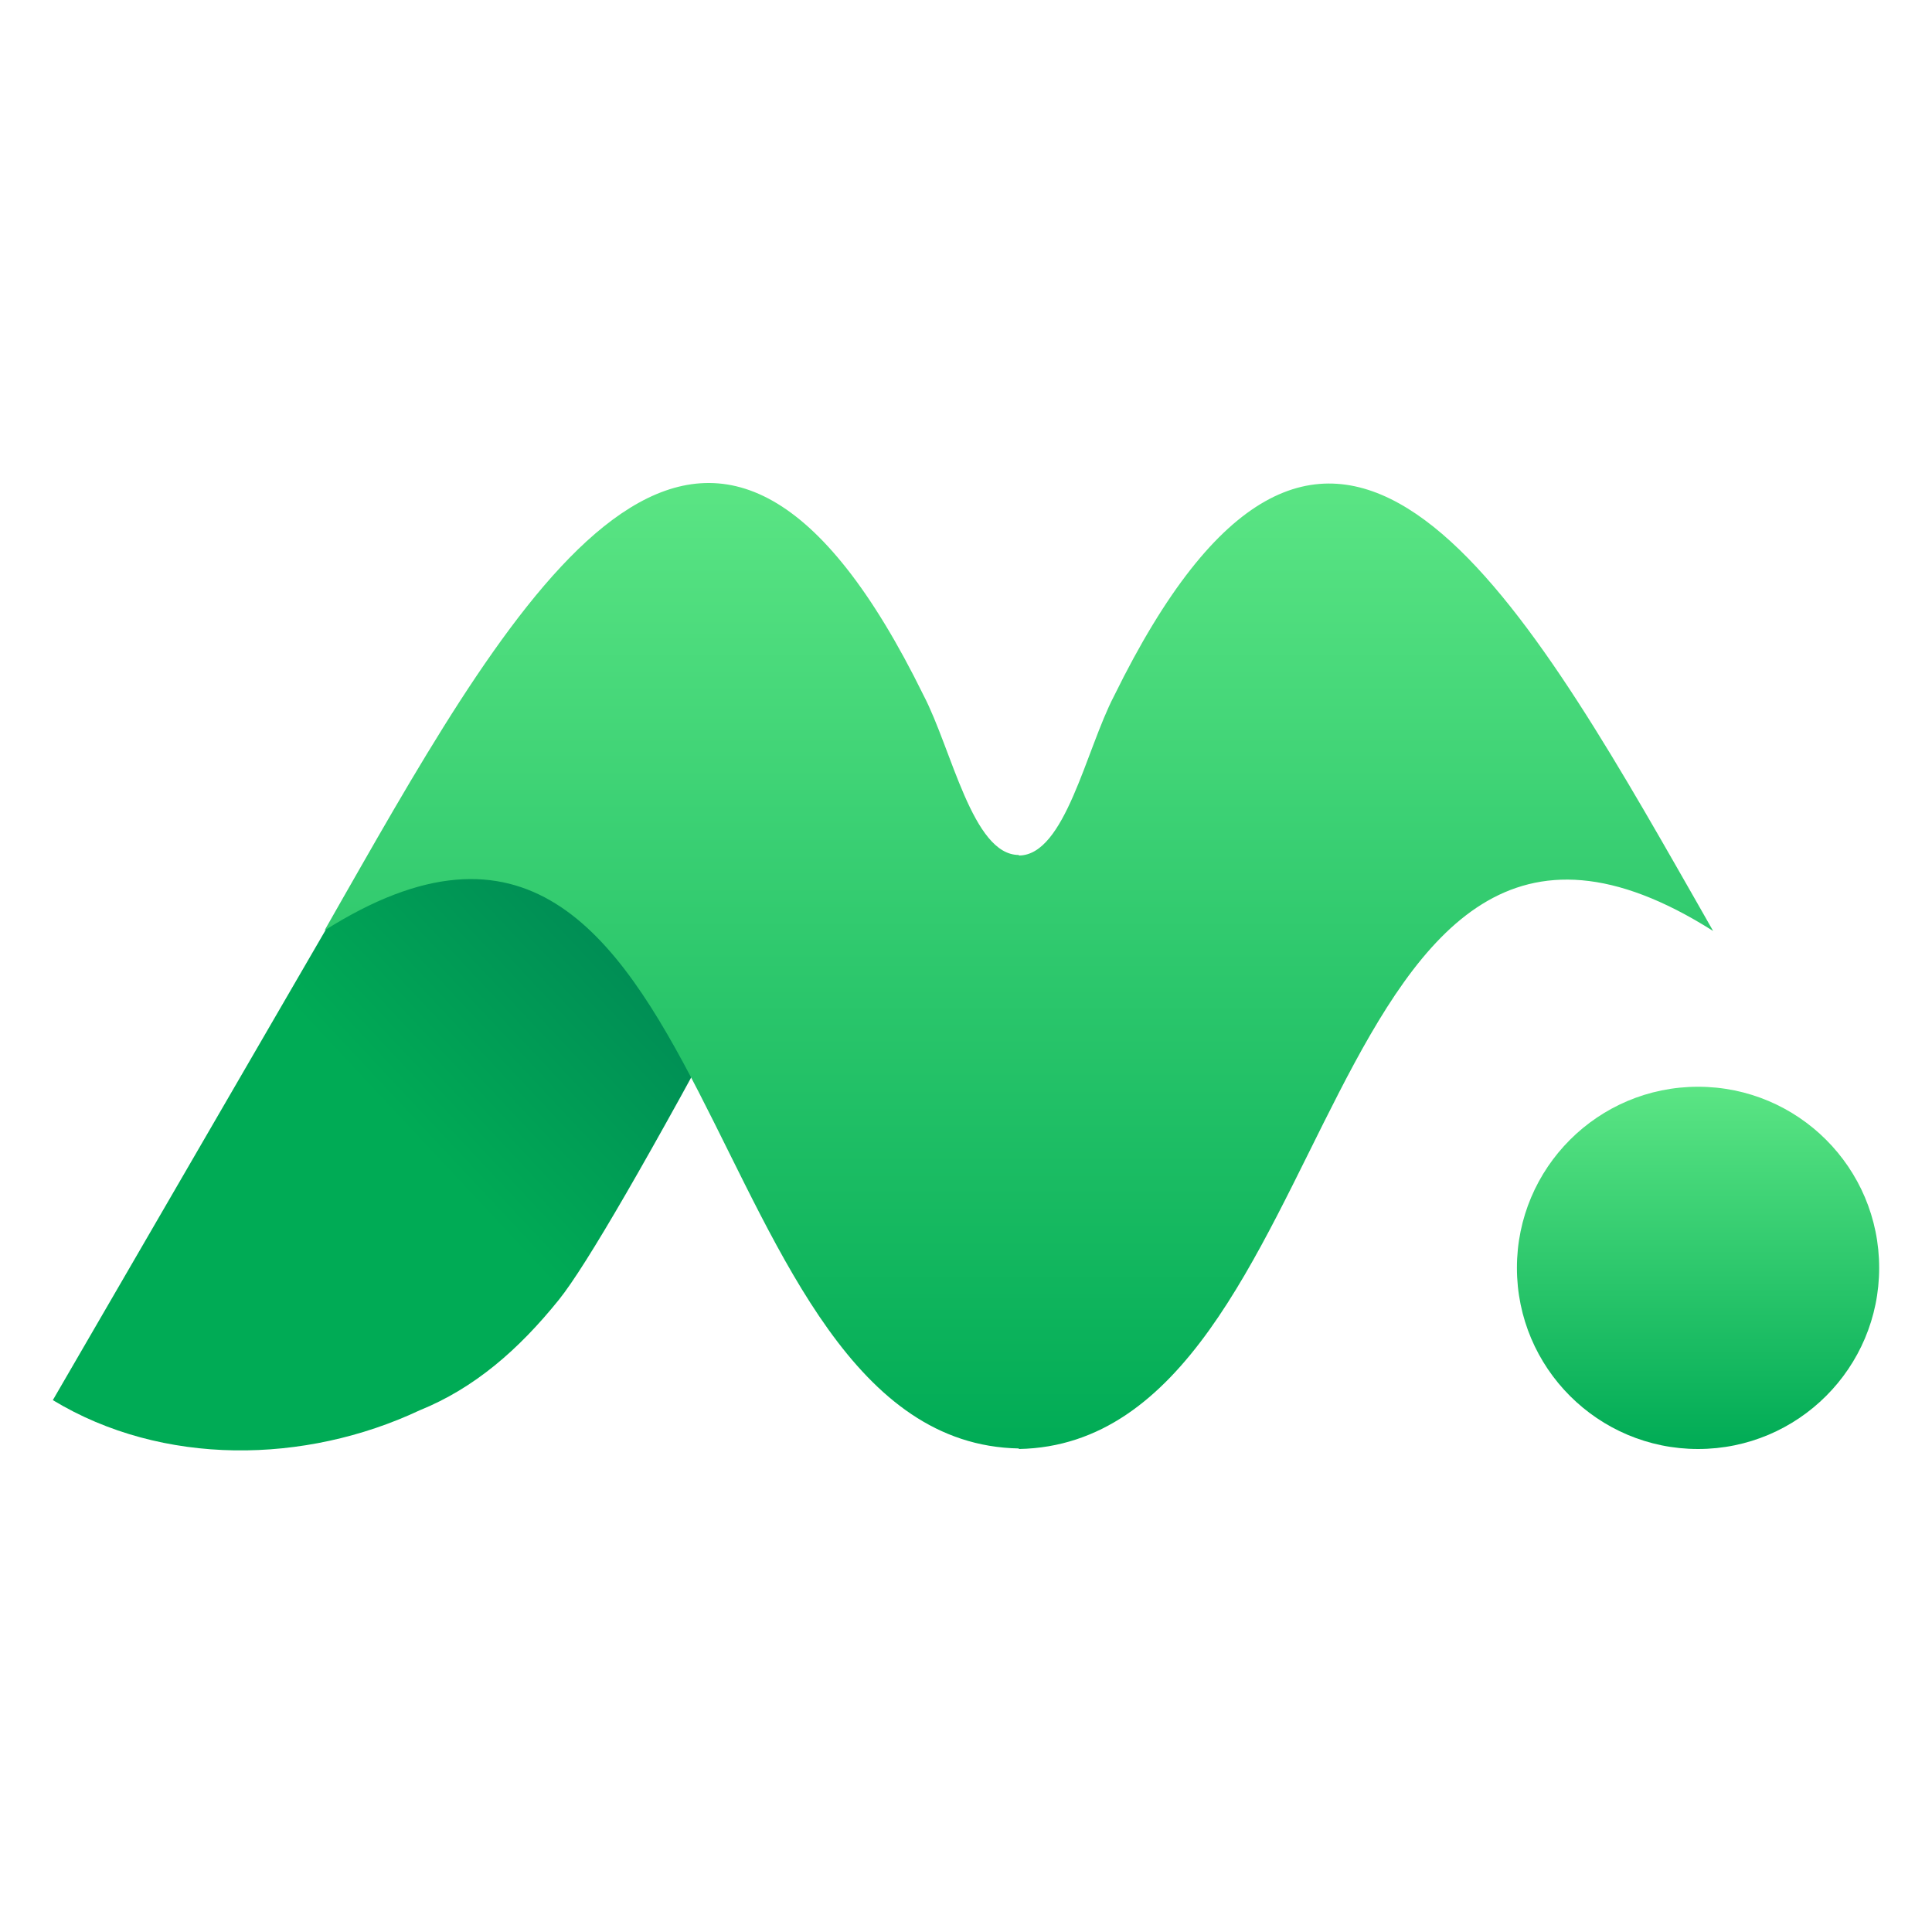
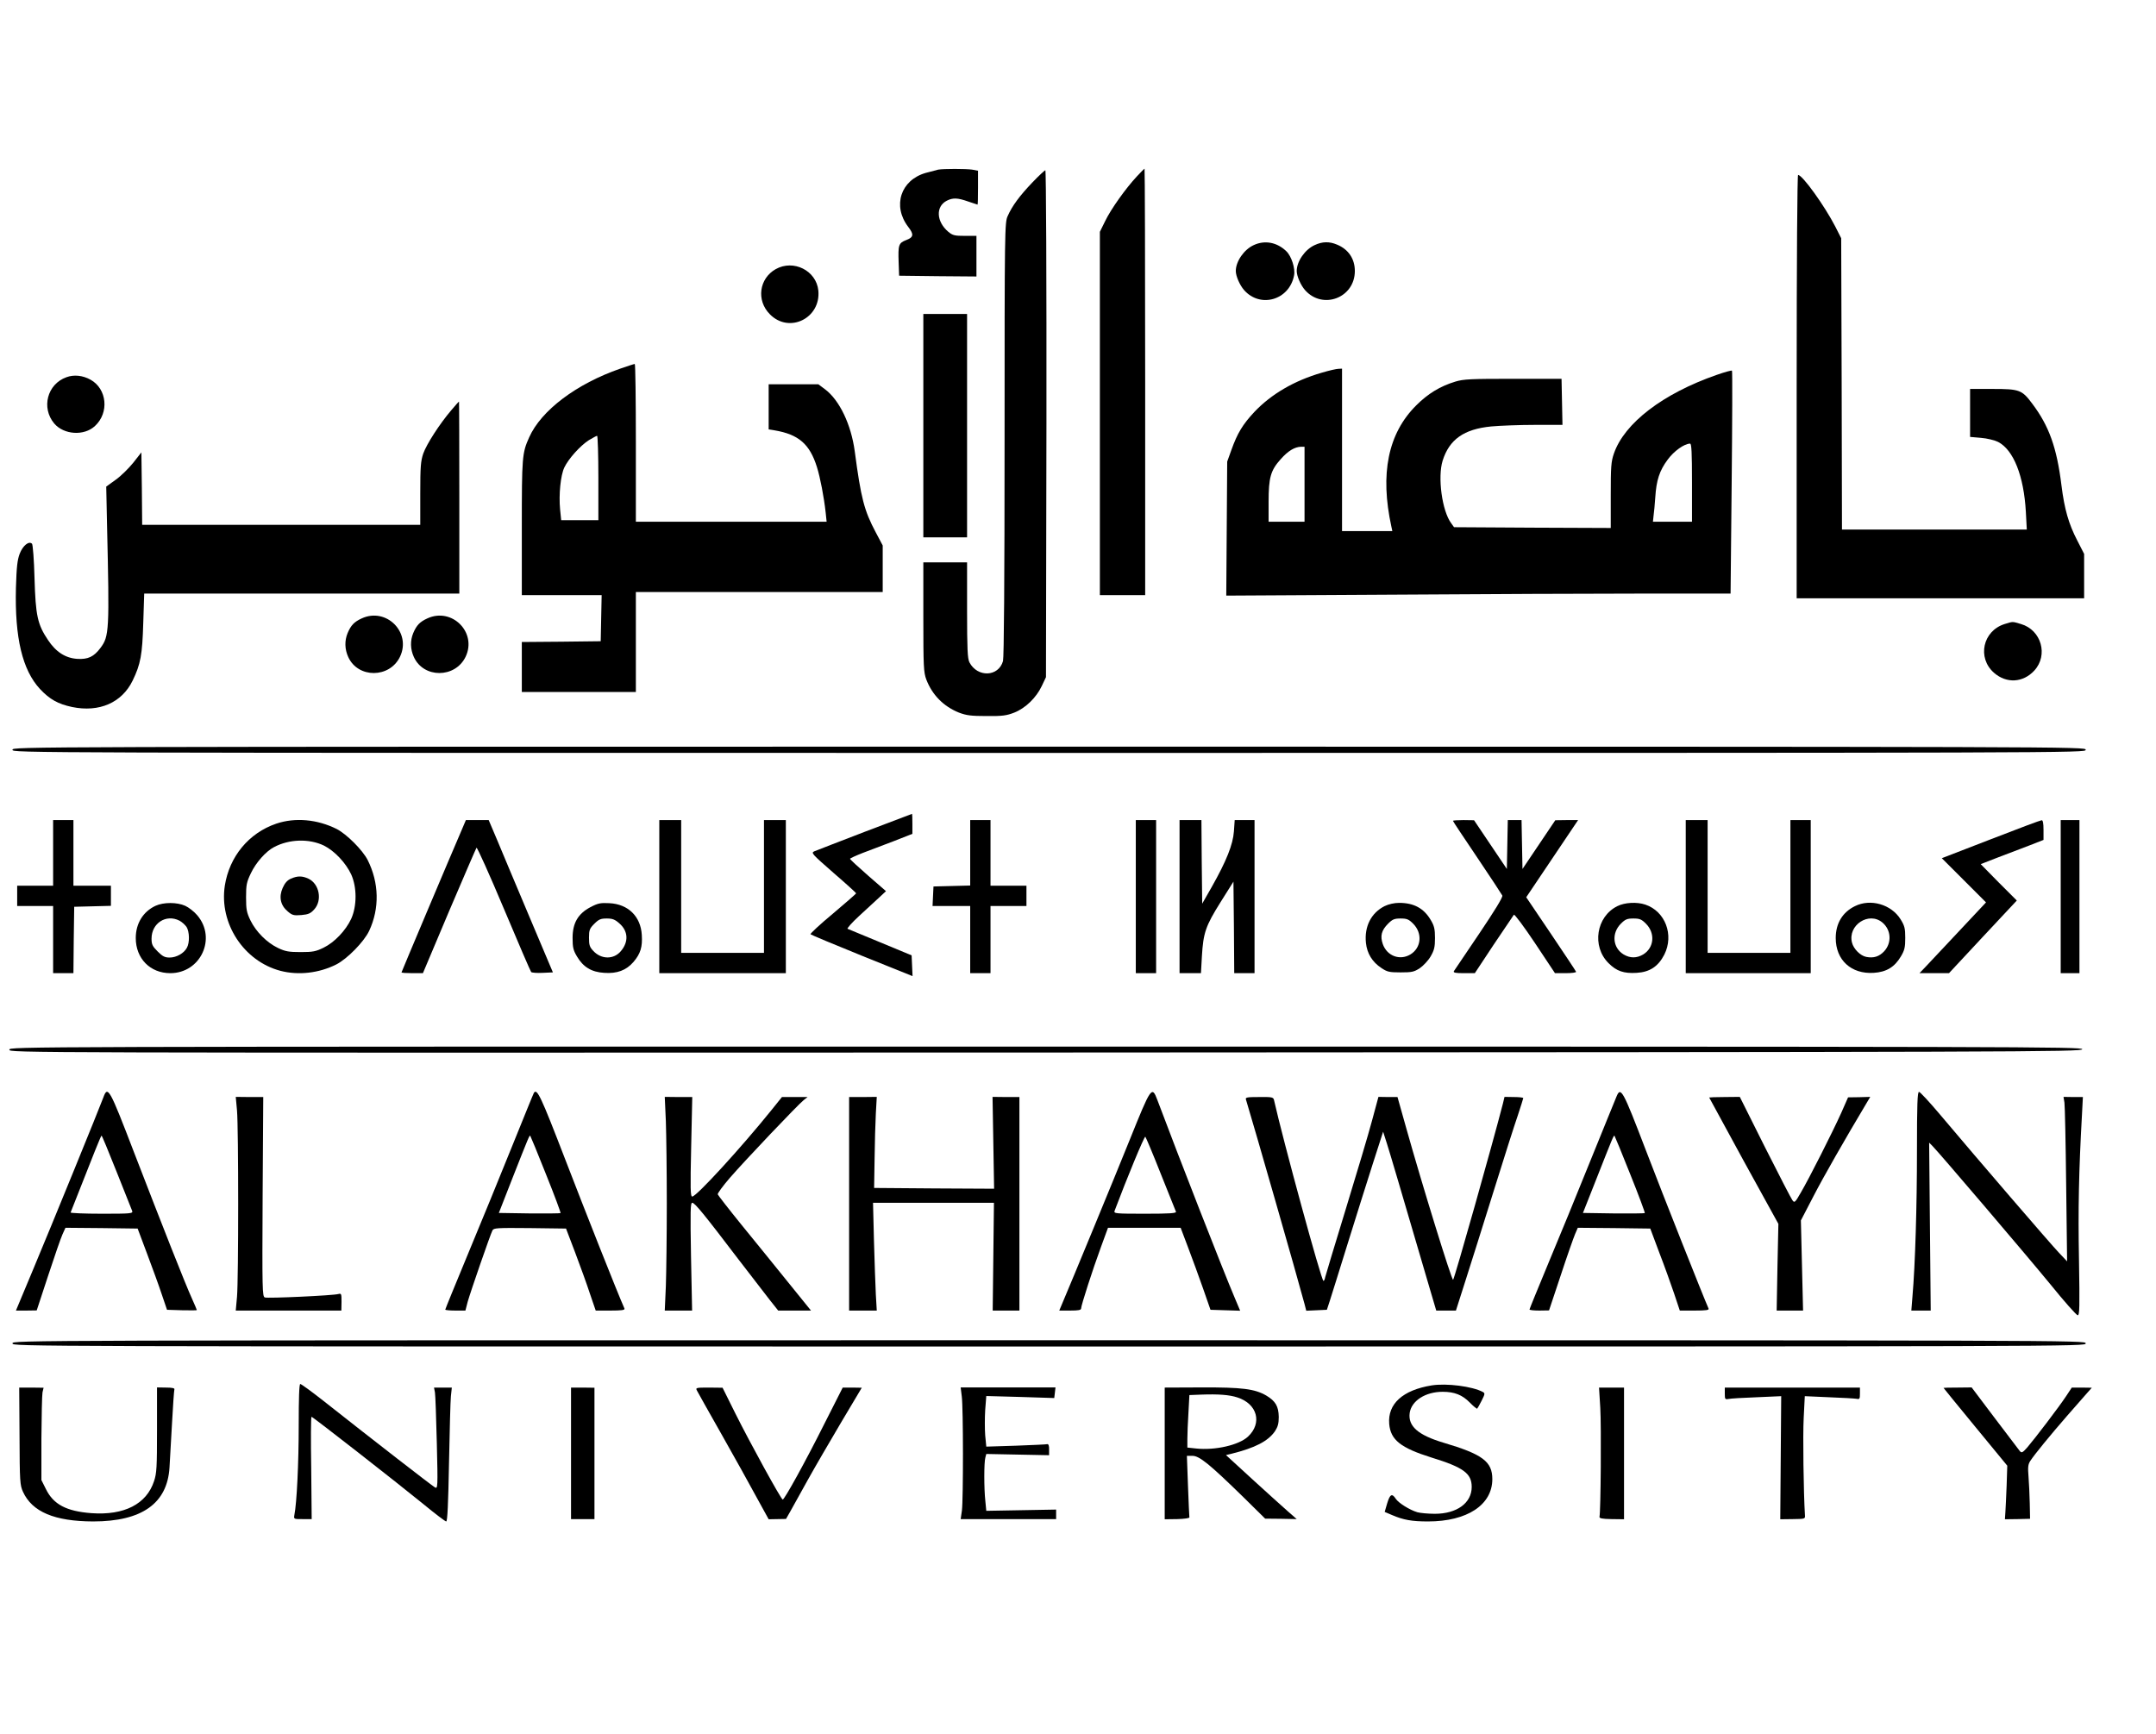
- <svg xmlns="http://www.w3.org/2000/svg" height="512" viewBox="0 0 512 512" width="512">
-   <linearGradient id="a" x1="100%" x2="50%" y1="5.663%" y2="50%">
-     <stop offset="0" stop-color="#007b55" />
-     <stop offset="1" stop-color="#00ab55" />
-   </linearGradient>
-   <linearGradient id="b" x1="50%" x2="50%" y1="0%" y2="100%">
-     <stop offset="0" stop-color="#5be584" />
-     <stop offset="1" stop-color="#00ab55" />
-   </linearGradient>
-   <g fill="none" fill-rule="evenodd" transform="translate(14 128)">
-     <path d="m92.807 83.107c44.289 22.889 46.308 23.935 46.401 23.98.012.009.642.333 44.793 23.153-26.072 48.54-42.693 77.266-49.868 86.179-10.759 13.37-22.495 23.493-36.93 29.334-30.346 14.262-68.07 14.929-97.202-2.704z" fill="url(#a)" />
-     <g fill="url(#b)">
-       <path d="m430.31 101.726c-46.271-80.956-94.1-157.228-149.043-45.344-7.516 14.383-12.995 42.337-25.267 42.337v-.142c-12.272 0-17.749-27.953-25.265-42.337-54.945-111.885-102.774-35.612-149.045 45.344-3.482 6.105-6.827 11.932-9.69 16.996 106.038-67.127 97.11 135.666 184 137.278v.142c86.891-1.611 77.962-204.405 184-137.28-2.861-5.062-6.206-10.889-9.69-16.994" />
-       <path d="m436 256c26.509 0 48-21.491 48-48s-21.491-48-48-48-48 21.491-48 48 21.491 48 48 48" />
-     </g>
+ <svg xmlns="http://www.w3.org/2000/svg" version="1.0" width="1380pt" height="1110pt" viewBox="0 0 1380 1110" preserveAspectRatio="xMidYMid meet">
+   <g transform="translate(0,1110) scale(0.1,-0.1)" fill="#000000" stroke="none">
+     <path d="M6005 10014 c-11 -3 -47 -12 -80 -21 -160 -46 -214 -211 -112 -345 38 -49 35 -67 -13 -85 -48 -19 -52 -30 -48 -143 l3 -85 248 -3 247 -2 0 130 0 130 -74 0 c-66 0 -78 3 -106 26 -77 65 -82 162 -10 199 39 20 69 19 137 -5 32 -11 59 -20 60 -20 2 0 3 49 3 109 l0 108 -37 7 c-41 6 -185 6 -218 0z" />
+     <path d="M7278 9972 c-73 -78 -168 -212 -204 -287 l-34 -69 0 -1163 0 -1163 145 0 145 0 0 1365 c0 751 -2 1365 -4 1365 -2 0 -24 -22 -48 -48z" />
+     <path d="M6608 9932 c-81 -85 -129 -149 -158 -215 -19 -41 -20 -81 -20 -1427 0 -918 -4 -1397 -10 -1422 -29 -102 -164 -106 -215 -8 -12 24 -15 84 -15 335 l0 305 -140 0 -140 0 0 -350 c0 -319 2 -354 19 -400 38 -99 110 -172 209 -212 48 -18 77 -22 177 -22 102 -1 128 3 177 22 73 29 141 96 176 170 l27 57 3 1623 c1 928 -2 1622 -7 1622 -4 0 -42 -35 -83 -78z" />
+     <path d="M11500 8625 l0 -1355 920 0 920 0 0 142 0 142 -44 86 c-55 106 -82 200 -101 352 -30 244 -80 382 -188 525 -65 87 -81 93 -251 93 l-146 0 0 -154 0 -153 69 -6 c40 -3 87 -15 110 -26 99 -51 165 -217 178 -448 l6 -113 -591 0 -592 0 -2 933 -3 932 -38 75 c-68 132 -210 330 -238 330 -5 0 -9 -542 -9 -1355z" />
+     <path d="M8025 9531 c-62 -28 -115 -104 -115 -166 0 -32 25 -90 53 -122 104 -118 290 -64 320 94 9 44 -17 124 -50 155 -59 57 -137 72 -208 39z" />
+     <path d="M8415 9531 c-62 -28 -115 -104 -115 -166 0 -32 25 -90 53 -122 113 -128 319 -50 319 122 0 78 -41 139 -114 169 -49 21 -94 20 -143 -3z" />
+     <path d="M4965 9377 c-106 -60 -125 -200 -38 -288 123 -127 328 -27 311 151 -13 128 -159 201 -273 137z" />
+     <path d="M5910 8375 l0 -715 140 0 140 0 0 715 0 715 -140 0 -140 0 0 -715z" />
+     <path d="M3970 8740 c-280 -97 -506 -267 -583 -440 -45 -100 -47 -124 -47 -577 l0 -433 255 0 256 0 -3 -147 -3 -148 -252 -3 -253 -2 0 -160 0 -160 365 0 365 0 0 320 0 320 790 0 790 0 0 149 0 149 -44 83 c-75 141 -95 219 -135 520 -23 171 -97 326 -189 396 l-44 33 -159 0 -159 0 0 -145 0 -144 38 -6 c154 -26 225 -88 271 -235 21 -67 45 -192 56 -292 l6 -58 -610 0 -611 0 0 505 c0 278 -3 505 -7 505 -5 0 -46 -14 -93 -30z m-140 -700 l0 -270 -119 0 -119 0 -7 69 c-9 95 3 217 27 268 26 55 101 139 157 175 25 15 49 28 53 28 4 0 8 -121 8 -270z" />
+     <path d="M8460 8714 c-176 -51 -323 -137 -431 -251 -75 -80 -109 -137 -147 -243 l-27 -75 -3 -429 -3 -429 1052 6 c579 4 1305 7 1614 7 l562 0 7 711 c4 391 5 713 2 716 -3 3 -47 -9 -98 -27 -345 -120 -591 -309 -658 -504 -18 -52 -20 -85 -20 -268 l0 -208 -501 2 -502 3 -18 25 c-59 79 -88 295 -55 401 43 136 136 202 311 219 55 5 180 10 278 10 l178 0 -3 148 -3 147 -310 0 c-273 0 -317 -2 -370 -18 -98 -30 -175 -77 -250 -152 -181 -180 -233 -438 -159 -777 l6 -28 -161 0 -161 0 0 520 0 520 -22 -1 c-13 0 -61 -11 -108 -25z m2370 -704 l0 -250 -125 0 -125 0 4 38 c3 20 8 73 11 118 7 110 27 171 79 241 40 55 107 103 144 103 9 0 12 -57 12 -250z m-2480 -10 l0 -240 -115 0 -115 0 0 128 c0 155 13 201 78 273 47 53 89 78 130 79 l22 0 0 -240z" />
+     <path d="M425 8685 c-123 -44 -162 -196 -78 -296 62 -73 192 -81 261 -16 92 85 77 237 -28 296 -50 28 -107 34 -155 16z" />
+     <path d="M2887 8472 c-73 -86 -156 -214 -178 -276 -16 -48 -19 -83 -19 -256 l0 -200 -890 0 -890 0 -2 232 -3 232 -51 -65 c-29 -36 -79 -86 -113 -110 l-61 -44 5 -240 c16 -686 14 -718 -42 -793 -42 -56 -79 -74 -148 -70 -76 5 -137 44 -188 121 -67 100 -79 156 -86 394 -3 120 -11 217 -16 222 -20 20 -59 -12 -79 -64 -15 -40 -20 -84 -24 -218 -8 -320 41 -526 154 -648 63 -67 116 -96 205 -115 174 -36 319 27 388 169 51 105 62 165 68 370 l6 187 1008 0 1009 0 0 615 c0 338 -1 615 -2 614 -2 0 -25 -26 -51 -57z" />
+     <path d="M2315 7141 c-48 -22 -69 -44 -90 -94 -20 -48 -19 -103 4 -153 62 -137 264 -137 331 1 75 156 -87 319 -245 246z" />
+     <path d="M2735 7141 c-48 -22 -69 -44 -90 -94 -20 -48 -19 -103 4 -153 62 -137 264 -137 331 1 75 156 -87 319 -245 246z" />
+     <path d="M12831 7105 c-140 -44 -177 -216 -68 -312 80 -70 186 -64 258 14 91 99 45 260 -85 298 -58 17 -49 17 -105 0z" />
+     <path d="M80 6300 c0 -20 7 -20 6635 -20 6628 0 6635 0 6635 20 0 20 -7 20 -6635 20 -6628 0 -6635 0 -6635 -20z" />
+     <path d="M5535 5775 c-165 -63 -310 -120 -323 -125 -22 -10 -15 -17 122 -137 80 -69 146 -129 146 -132 -1 -3 -68 -62 -150 -131 -82 -68 -146 -128 -142 -131 4 -4 152 -66 330 -138 l323 -130 -3 67 -3 66 -200 83 c-110 45 -204 84 -210 87 -5 2 28 40 75 83 47 43 104 96 128 118 l43 40 -115 100 c-63 55 -115 103 -115 107 -1 3 36 20 82 38 45 17 135 51 200 76 l117 46 0 64 c0 35 -1 64 -2 64 -2 -1 -138 -52 -303 -115z" />
+     <path d="M340 5640 l0 -210 -115 0 -115 0 0 -65 0 -65 115 0 115 0 0 -215 0 -215 65 0 65 0 2 213 3 212 118 3 117 3 0 64 0 65 -120 0 -120 0 0 210 0 210 -65 0 -65 0 0 -210z" />
+     <path d="M1768 5827 c-176 -60 -300 -211 -329 -397 -37 -241 121 -483 356 -545 115 -30 247 -15 358 41 70 36 177 145 210 215 67 144 64 307 -10 454 -33 64 -134 165 -198 198 -124 62 -266 75 -387 34z m305 -140 c68 -34 140 -110 175 -185 37 -82 37 -202 0 -284 -35 -75 -107 -151 -177 -185 -49 -24 -68 -28 -146 -28 -76 0 -99 4 -145 26 -70 33 -141 103 -177 177 -24 50 -28 69 -28 147 0 80 3 97 31 155 32 68 96 140 148 167 98 52 225 55 319 10z" />
+     <path d="M1862 5475 c-23 -10 -39 -28 -53 -60 -25 -57 -14 -111 33 -150 28 -24 38 -27 87 -23 45 4 59 10 83 37 52 58 32 163 -38 196 -39 18 -69 19 -112 0z" />
+     <path d="M2960 5798 c-80 -185 -390 -920 -390 -923 0 -3 31 -5 69 -5 l68 0 168 398 c93 218 172 401 175 405 4 4 83 -171 175 -390 92 -219 171 -402 175 -406 4 -4 37 -7 73 -5 l66 3 -150 355 c-82 195 -175 415 -205 488 l-56 132 -73 0 -73 0 -22 -52z" />
+     <path d="M4220 5360 l0 -490 405 0 405 0 0 490 0 490 -70 0 -70 0 0 -425 0 -425 -265 0 -265 0 0 425 0 425 -70 0 -70 0 0 -490z" />
+     <path d="M6210 5640 l0 -209 -117 -3 -118 -3 -3 -62 -3 -63 121 0 120 0 0 -215 0 -215 65 0 65 0 0 215 0 215 115 0 115 0 0 65 0 65 -115 0 -115 0 0 210 0 210 -65 0 -65 0 0 -210z" />
+     <path d="M7270 5360 l0 -490 65 0 65 0 0 490 0 490 -65 0 -65 0 0 -490z" />
+     <path d="M7550 5360 l0 -490 69 0 68 0 6 108 c9 151 24 194 119 346 l83 132 3 -293 2 -293 65 0 65 0 0 490 0 490 -64 0 -63 0 -5 -72 c-6 -85 -48 -190 -143 -358 l-60 -105 -3 268 -2 267 -70 0 -70 0 0 -490z" />
+     <path d="M9300 5845 c0 -3 70 -108 155 -234 85 -126 157 -236 161 -244 4 -11 -49 -97 -148 -244 -85 -125 -158 -234 -162 -240 -5 -10 10 -13 63 -13 l71 0 121 183 c67 100 125 186 129 191 5 4 66 -78 136 -183 l127 -191 69 0 c39 0 68 4 66 9 -1 4 -74 114 -161 243 l-158 234 166 247 166 247 -73 0 -73 -1 -105 -156 -105 -156 -3 156 -3 157 -44 0 -44 0 -3 -157 -3 -156 -105 156 -105 156 -67 1 c-38 0 -68 -2 -68 -5z" />
+     <path d="M10790 5360 l0 -490 400 0 400 0 0 490 0 490 -65 0 -65 0 0 -425 0 -425 -265 0 -265 0 0 425 0 425 -70 0 -70 0 0 -490z" />
+     <path d="M12742 5727 l-313 -121 141 -141 142 -142 -168 -179 c-92 -98 -187 -200 -212 -226 l-46 -48 95 0 94 0 217 233 217 232 -116 116 -115 117 108 42 c60 23 151 58 202 77 l92 36 0 63 c0 45 -4 64 -12 63 -7 0 -154 -55 -326 -122z" />
+     <path d="M13190 5360 l0 -490 60 0 60 0 0 490 0 490 -60 0 -60 0 0 -490z" />
+     <path d="M995 5301 c-79 -37 -126 -113 -126 -206 0 -131 92 -225 221 -225 194 0 298 223 173 370 -20 24 -55 51 -77 61 -53 24 -139 24 -191 0z m154 -95 c15 -8 35 -26 45 -40 19 -30 21 -101 2 -134 -19 -35 -67 -62 -110 -62 -31 0 -45 7 -77 39 -33 33 -39 45 -39 82 0 99 93 159 179 115z" />
+     <path d="M3780 5293 c-80 -42 -115 -102 -115 -197 0 -60 4 -79 28 -119 40 -68 93 -100 174 -105 83 -6 141 16 188 70 45 53 58 96 53 173 -7 118 -87 197 -207 203 -57 3 -73 0 -121 -25z m184 -104 c57 -49 61 -118 10 -178 -45 -54 -125 -54 -176 1 -24 25 -28 38 -28 85 0 49 4 59 34 89 29 29 41 34 80 34 36 0 52 -6 80 -31z" />
+     <path d="M8862 5299 c-85 -43 -130 -130 -119 -235 7 -68 41 -123 99 -161 37 -25 51 -28 123 -28 72 0 86 3 123 27 22 15 54 49 69 75 23 40 28 59 28 118 0 58 -5 78 -27 115 -44 75 -108 110 -202 110 -32 0 -67 -8 -94 -21z m183 -112 c61 -61 53 -154 -17 -197 -68 -41 -150 -10 -177 66 -18 52 -9 88 34 131 28 28 40 33 80 33 40 0 52 -5 80 -33z" />
+     <path d="M10352 5299 c-135 -67 -165 -257 -56 -365 51 -51 97 -67 180 -62 84 5 138 41 177 117 63 126 6 277 -122 320 -54 18 -131 14 -179 -10z m183 -112 c61 -61 53 -154 -17 -197 -42 -25 -84 -25 -126 0 -70 43 -78 136 -17 197 28 28 40 33 80 33 40 0 52 -5 80 -33z" />
+     <path d="M11873 5299 c-80 -39 -123 -111 -123 -204 0 -141 99 -232 243 -223 81 5 134 37 174 105 24 40 28 59 28 119 0 61 -4 77 -30 119 -59 95 -192 134 -292 84z m176 -105 c56 -47 61 -130 11 -184 -32 -34 -67 -45 -114 -36 -38 7 -82 51 -92 92 -28 111 108 201 195 128z" />
+     <path d="M60 4380 c0 -20 5 -20 6632 -18 6308 3 6633 4 6636 21 3 16 -318 17 -6632 17 -6630 0 -6636 0 -6636 -20z" />
+     <path d="M661 4073 c-23 -63 -332 -821 -449 -1100 l-110 -263 67 0 66 1 73 222 c40 122 81 241 92 265 l19 42 231 -2 231 -3 60 -160 c33 -88 76 -205 94 -260 l34 -100 96 -3 c52 -1 95 -1 95 1 0 2 -14 35 -31 73 -43 94 -191 470 -370 934 -159 414 -169 433 -198 353z m86 -476 c51 -127 95 -240 99 -249 6 -17 -8 -18 -196 -18 -111 0 -200 4 -198 8 152 387 194 492 198 492 3 0 46 -105 97 -233z" />
+     <path d="M3417 4103 c-3 -4 -66 -161 -142 -348 -75 -187 -202 -496 -281 -686 -79 -191 -144 -349 -144 -353 0 -3 29 -6 64 -6 l65 0 15 58 c19 66 144 428 158 455 8 16 28 17 240 15 l231 -3 59 -155 c32 -85 75 -203 94 -262 l37 -108 94 0 c72 0 94 3 90 13 -47 106 -253 627 -380 957 -155 402 -180 456 -200 423z m78 -521 c54 -134 95 -245 93 -248 -3 -2 -93 -3 -200 -2 l-195 3 88 225 c102 259 108 274 113 269 2 -2 48 -113 101 -247z" />
+     <path d="M7231 3803 c-101 -251 -367 -895 -435 -1055 l-16 -38 70 0 c53 0 70 3 70 14 0 19 73 246 127 393 l45 123 233 0 232 0 48 -127 c27 -71 70 -189 96 -263 l47 -135 95 -3 95 -3 -35 83 c-75 176 -358 901 -495 1266 -35 93 -40 85 -177 -255z m199 -218 c51 -126 94 -236 97 -242 4 -10 -39 -13 -197 -13 -188 0 -202 1 -196 18 77 205 191 481 197 475 4 -5 49 -111 99 -238z" />
+     <path d="M10346 4078 c-8 -18 -82 -202 -166 -408 -83 -206 -205 -504 -271 -661 -65 -157 -119 -288 -119 -292 0 -4 28 -7 63 -7 l62 1 74 222 c40 122 82 241 92 265 l18 42 232 -2 232 -3 58 -155 c33 -85 75 -203 95 -262 l36 -108 95 0 c73 0 94 3 89 13 -28 62 -287 714 -400 1010 -150 392 -162 414 -190 345z m89 -496 c54 -134 95 -245 93 -248 -3 -2 -93 -3 -200 -2 l-196 3 89 225 c100 254 108 274 113 269 2 -2 48 -113 101 -247z" />
+     <path d="M12270 3733 c0 -351 -11 -728 -29 -935 l-7 -88 62 0 62 0 -5 538 -5 537 20 -20 c42 -42 601 -698 756 -887 88 -109 167 -198 175 -198 12 0 13 51 8 358 -6 319 -1 566 19 923 l6 116 -62 0 -62 1 6 -37 c3 -20 8 -256 11 -526 l6 -490 -52 55 c-51 53 -519 597 -764 888 -66 78 -125 142 -132 142 -10 0 -13 -80 -13 -377z" />
+     <path d="M1517 3991 c10 -113 10 -1081 0 -1193 l-8 -88 338 0 338 0 1 56 c0 51 -1 55 -20 50 -35 -10 -453 -29 -471 -22 -16 6 -17 48 -14 644 l4 639 -88 0 -88 1 8 -87z" />
+     <path d="M4262 3921 c3 -86 6 -322 6 -526 0 -203 -3 -441 -6 -528 l-7 -157 87 0 88 0 -7 345 c-5 294 -4 345 8 345 16 0 75 -72 294 -360 82 -107 173 -225 202 -262 l54 -68 105 0 105 0 -148 183 c-81 100 -214 265 -296 365 -82 101 -150 189 -153 196 -2 6 33 54 78 106 97 112 438 471 473 498 l24 19 -82 0 -82 0 -65 -81 c-194 -241 -482 -556 -509 -556 -12 0 -13 48 -7 318 l7 319 -88 0 -88 1 7 -157z" />
+     <path d="M5435 3393 l0 -683 88 0 89 0 -6 103 c-3 56 -8 211 -12 345 l-6 242 387 0 387 0 -4 -345 -4 -345 86 0 85 0 0 683 0 684 -86 0 -86 1 5 -294 5 -294 -384 2 -384 3 3 185 c1 102 5 233 8 291 l6 107 -88 -1 -89 0 0 -684z" />
+     <path d="M7975 4061 c48 -157 329 -1136 375 -1309 l11 -43 66 3 66 3 18 55 c10 30 61 195 114 365 53 171 126 402 162 515 l66 205 24 -75 c21 -66 86 -286 265 -897 l51 -173 63 0 63 0 60 188 c33 103 114 360 180 572 66 212 136 432 156 489 19 58 35 108 35 111 0 4 -27 7 -60 7 l-60 1 -10 -42 c-65 -253 -309 -1118 -319 -1129 -8 -8 -199 611 -298 964 l-58 206 -61 0 -61 1 -41 -152 c-22 -83 -98 -338 -168 -566 -70 -228 -129 -425 -132 -437 -2 -13 -7 -23 -11 -23 -13 0 -258 898 -316 1156 -4 20 -11 22 -95 21 -78 0 -90 -2 -85 -16z" />
+     <path d="M10940 4074 c0 -1 100 -184 221 -406 l222 -403 -6 -277 -5 -278 84 0 85 0 -7 289 -7 288 80 154 c65 126 201 364 342 600 l22 37 -71 -2 -71 -1 -44 -100 c-56 -124 -204 -417 -258 -509 -37 -65 -41 -68 -54 -50 -8 10 -87 164 -176 340 l-161 322 -98 -1 c-54 0 -98 -2 -98 -3z" />
+     <path d="M80 2500 c0 -20 7 -20 6635 -20 6628 0 6635 0 6635 20 0 20 -7 20 -6635 20 -6628 0 -6635 0 -6635 -20z" />
+     <path d="M1912 1973 c0 -234 -12 -495 -28 -573 -4 -25 -3 -25 53 -25 l58 0 -3 327 c-3 181 -2 328 2 328 8 0 547 -421 716 -559 74 -61 140 -111 146 -111 8 0 13 108 18 373 4 204 9 397 12 428 l6 56 -57 0 -57 0 6 -31 c3 -17 8 -163 12 -325 7 -285 6 -293 -12 -283 -18 10 -396 303 -715 555 -75 59 -141 107 -147 107 -7 0 -10 -89 -10 -267z" />
+     <path d="M9164 2231 c-185 -30 -283 -118 -272 -247 9 -102 73 -153 271 -215 205 -63 257 -102 257 -188 0 -103 -95 -172 -236 -172 -43 0 -94 5 -112 10 -50 15 -120 59 -138 86 -24 37 -37 30 -55 -29 l-16 -55 47 -20 c72 -31 126 -41 230 -41 251 0 412 106 412 271 0 112 -62 159 -312 233 -164 49 -228 106 -217 190 11 78 100 136 211 136 76 0 126 -20 174 -69 23 -24 45 -41 47 -39 3 3 16 26 29 52 21 42 22 47 7 55 -67 36 -232 57 -327 42z" />
+     <path d="M125 1906 c1 -291 3 -314 22 -356 59 -129 202 -189 449 -190 312 0 475 115 489 346 3 44 10 171 16 282 6 112 13 210 15 216 4 9 -11 13 -53 13 l-58 1 0 -272 c0 -238 -2 -278 -19 -328 -48 -147 -191 -220 -400 -205 -161 12 -244 56 -292 154 l-29 58 0 265 c1 146 4 279 7 296 l7 30 -78 1 -78 0 2 -311z" />
+     <path d="M3655 1796 l0 -421 75 0 75 0 0 421 0 420 -75 1 -75 0 0 -421z" />
+     <path d="M4462 2196 c6 -12 77 -138 158 -281 81 -143 181 -323 223 -401 l77 -140 56 1 55 1 28 49 c15 28 65 118 111 200 46 83 143 249 215 371 l131 220 -61 1 -61 0 -117 -231 c-121 -242 -256 -486 -267 -486 -10 0 -209 363 -303 551 l-82 165 -87 1 c-85 0 -87 -1 -76 -21z" />
+     <path d="M6156 2161 c10 -72 10 -659 1 -731 l-8 -55 306 0 305 0 0 30 0 31 -223 -4 -224 -4 -6 62 c-9 80 -9 248 0 279 l6 23 201 -4 201 -4 0 37 c1 21 -4 35 -10 34 -5 -2 -96 -6 -201 -10 l-191 -6 -7 72 c-3 40 -3 113 0 162 l7 90 217 -6 218 -7 4 34 4 34 -304 0 -303 0 7 -57z" />
+     <path d="M7455 1796 l0 -422 80 1 c44 1 79 6 78 11 -1 5 -5 96 -9 202 l-7 192 36 0 c44 0 110 -54 324 -263 l141 -139 101 -1 101 -2 -57 50 c-32 28 -134 120 -227 205 l-169 155 34 8 c153 38 236 81 280 145 18 28 24 48 24 91 -1 68 -21 102 -80 137 -74 43 -156 53 -415 52 l-235 -1 0 -421z m465 358 c128 -41 161 -164 68 -251 -58 -54 -209 -89 -332 -76 l-56 6 0 56 c0 31 3 106 7 168 l6 112 76 3 c108 4 179 -1 231 -18z" />
+     <path d="M10243 2086 c7 -115 3 -660 -5 -696 -2 -10 16 -14 77 -15 l80 -1 0 422 0 421 -80 0 -80 0 8 -131z" />
+     <path d="M11040 2178 c0 -35 2 -38 23 -34 12 3 93 8 180 11 l158 7 -3 -394 -3 -394 80 1 c78 1 80 1 78 25 -9 143 -14 514 -8 623 l7 139 157 -7 c86 -3 165 -8 176 -10 18 -4 20 1 20 34 l0 38 -432 0 -433 0 0 -39z" />
+     <path d="M12440 2215 c0 -1 92 -114 204 -250 l204 -248 -4 -126 c-3 -69 -6 -146 -8 -171 l-3 -46 81 1 80 2 -2 99 c-1 54 -5 132 -8 171 -5 60 -3 78 11 100 28 43 129 166 235 288 53 61 111 126 128 146 l31 35 -64 1 -64 0 -37 -56 c-45 -68 -199 -270 -247 -326 -32 -36 -37 -38 -49 -24 -7 9 -79 104 -161 212 l-147 195 -90 -1 c-50 0 -90 -1 -90 -2z" />
  </g>
</svg>
